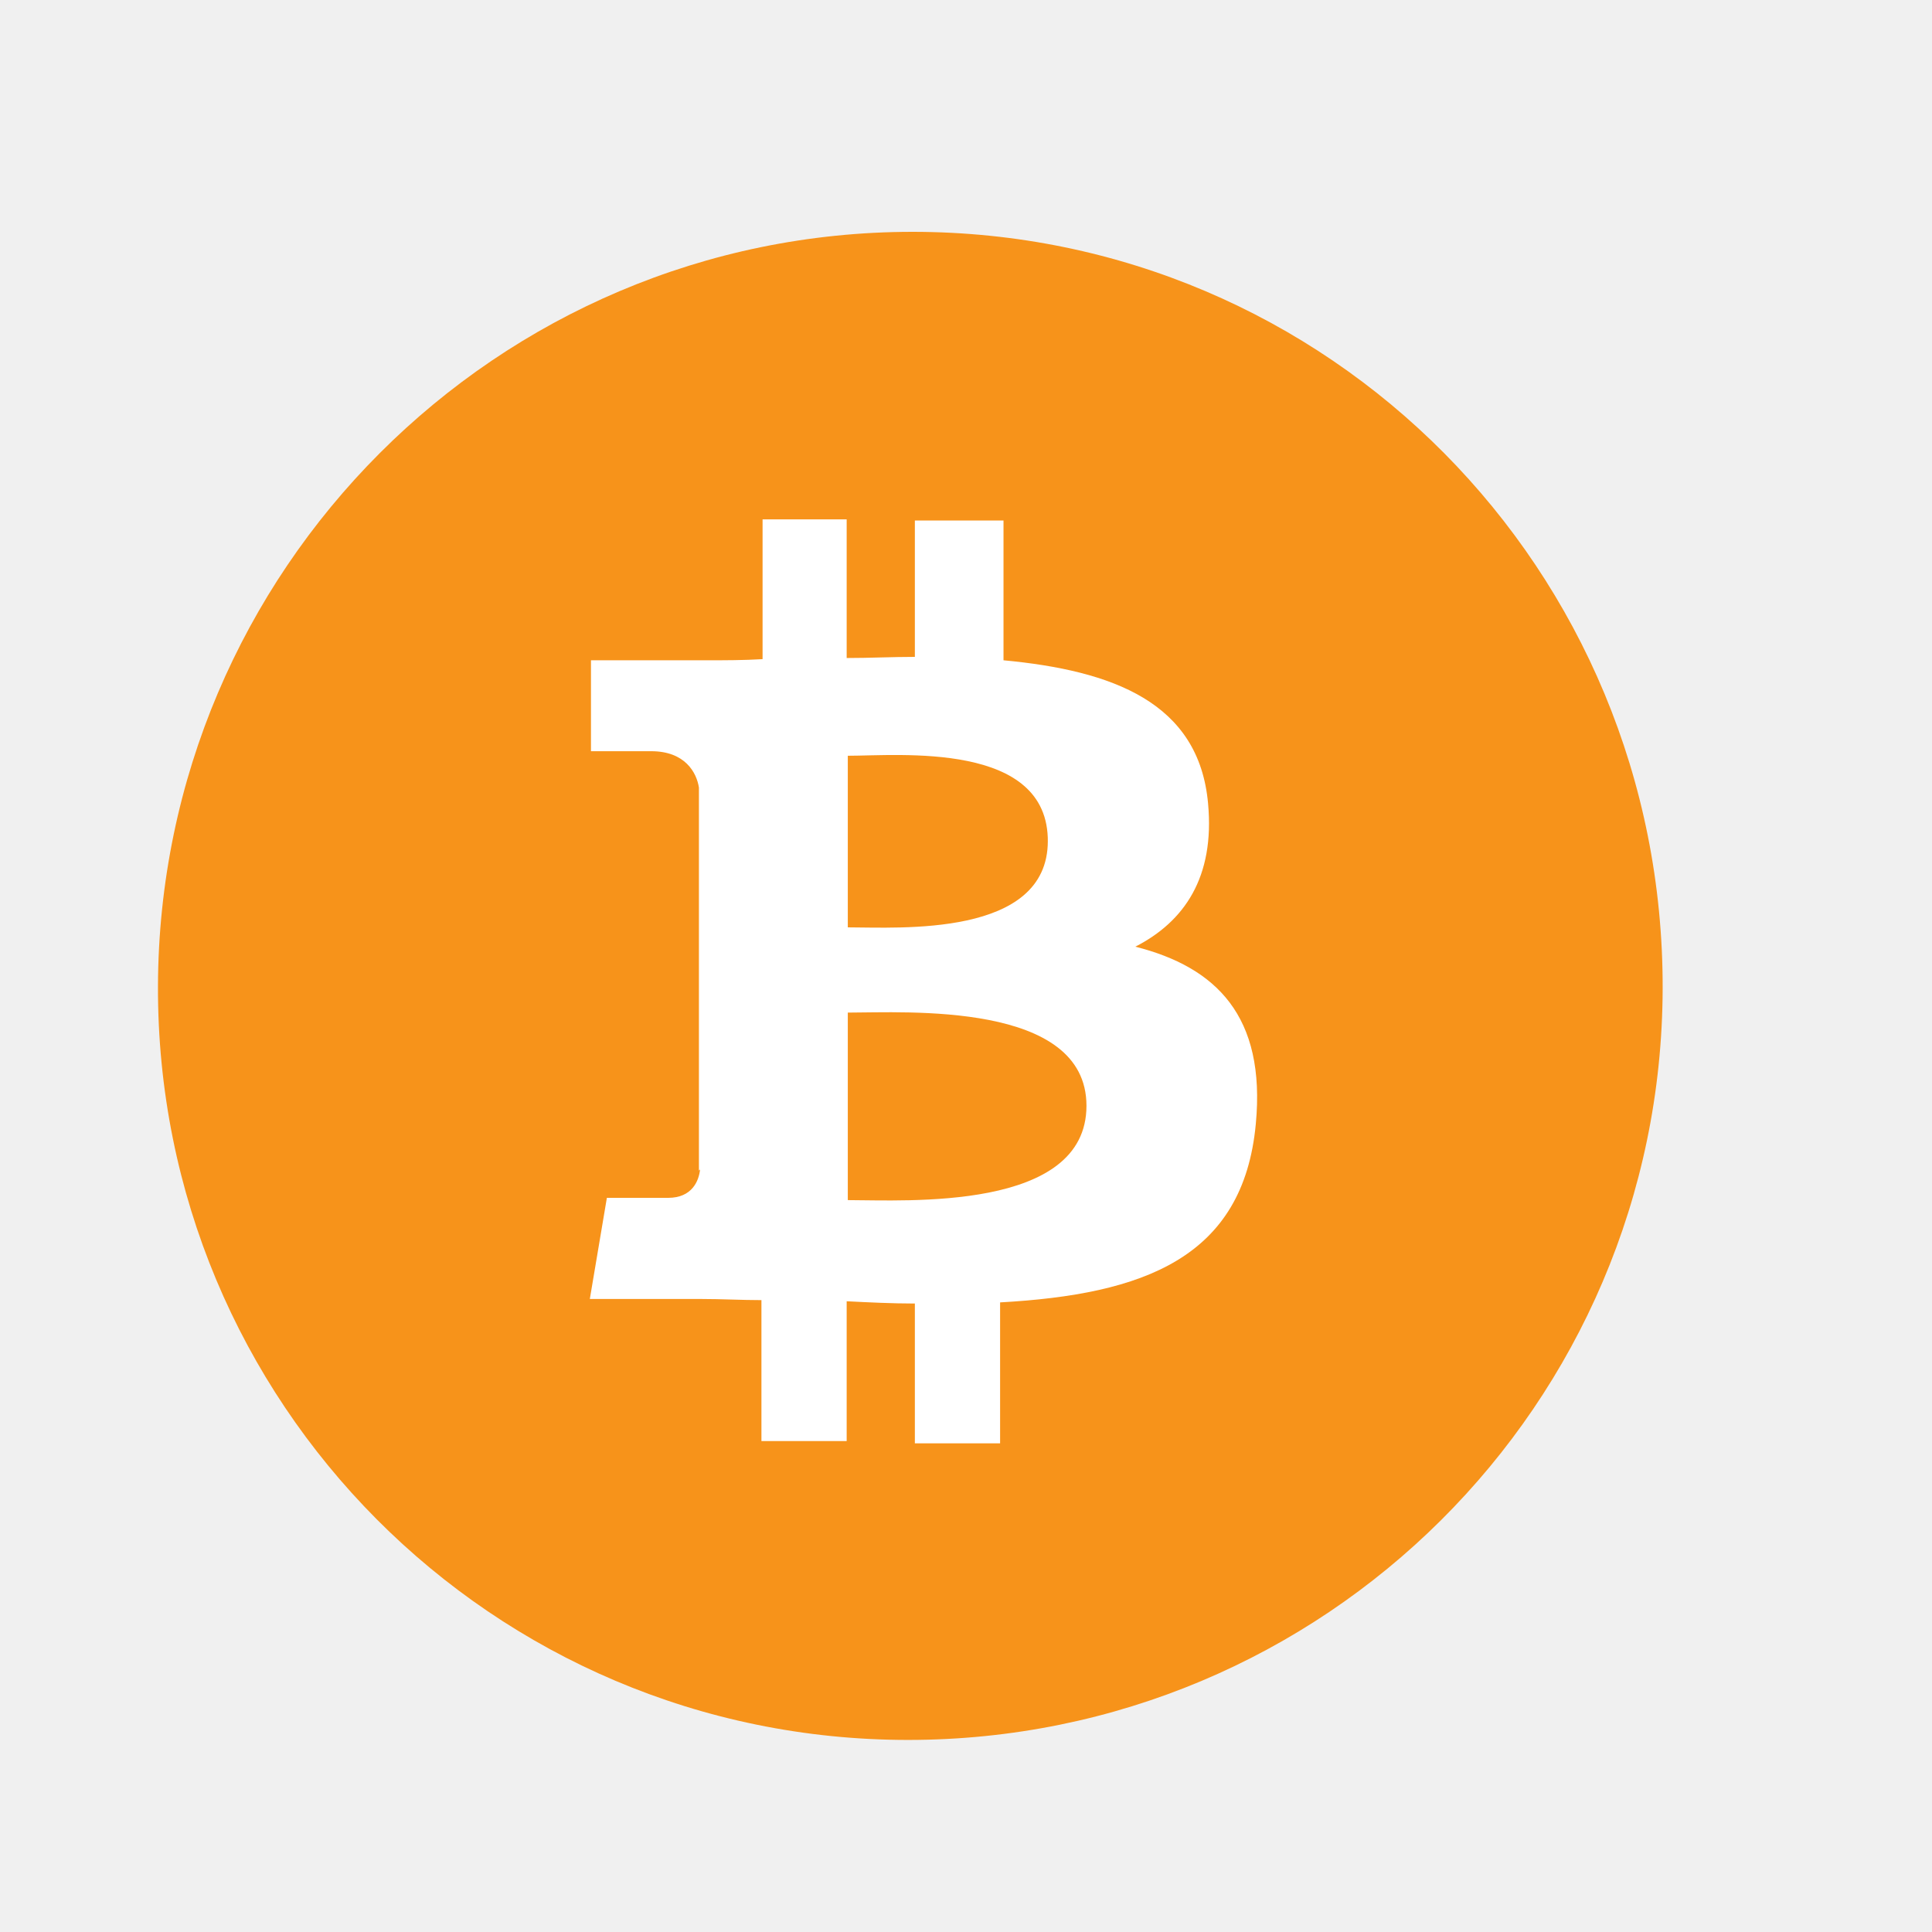
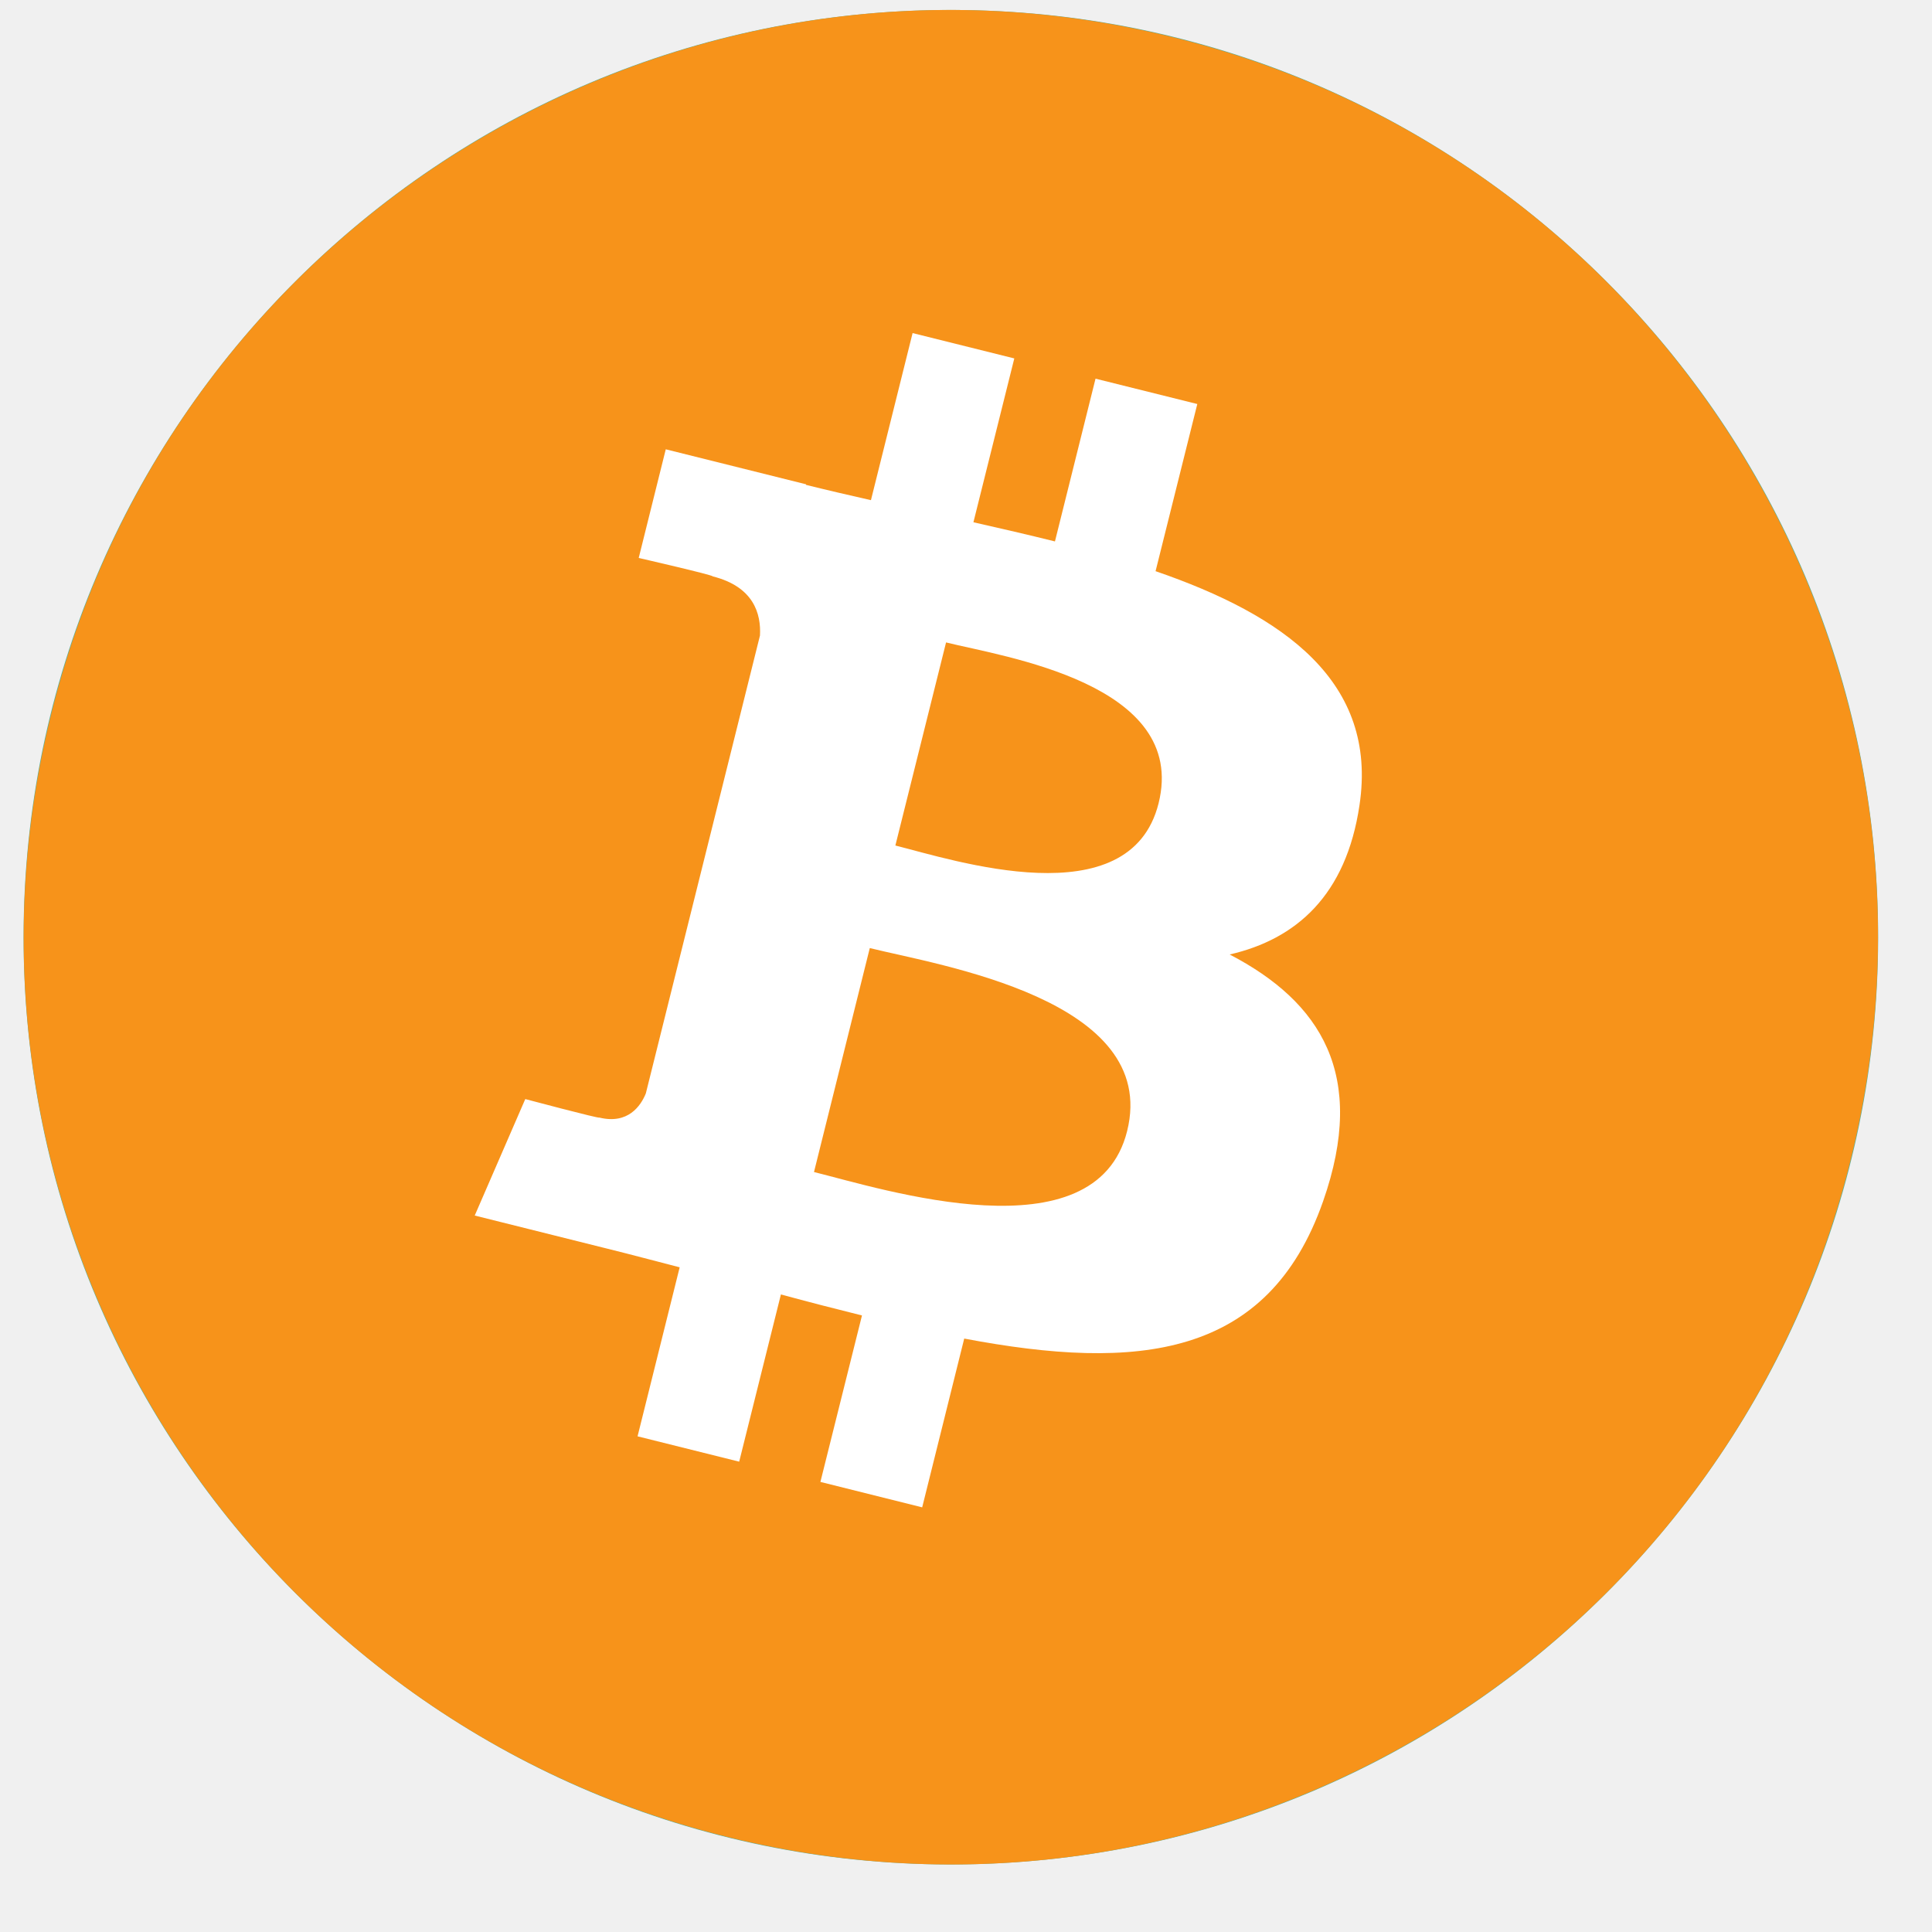
- <svg xmlns="http://www.w3.org/2000/svg" preserveAspectRatio="xMidYMid meet" viewBox="0 0 17 17" width="100%" height="100%">
-   <path d="M14.63 8.7c-.01 3.66-2.98 6.61-6.64 6.61s-6.61-2.97-6.6-6.63c.01-3.66 2.98-6.64 6.64-6.64s6.61 2.97 6.6 6.66z" fill="#F7931A" />
-   <path d="M6.16 10.29c-.01.1-.07.25-.28.25H5.34l-.15.89h.98c.18 0 .36.01.53.01v1.24h.75v-1.23c.2.01.4.02.6.02v1.23h.75v-1.24c1.26-.07 2.14-.39 2.25-1.57.09-.95-.35-1.38-1.06-1.56.43-.22.7-.61.64-1.26-.08-.89-.84-1.17-1.8-1.26v-1.23H8.05v1.2c-.2 0-.4.01-.6.01v-1.22H6.71v1.23c-.17.01-.33.01-.49.01H5.2v.8h.53c.3 0 .4.19.42.32v3.37zm3.4-.56c0 .93-1.59.83-2.1.83v-1.65c.51 0 2.1-.1 2.1.82zm-.34-2.33c0 .85-1.31.76-1.76.76V6.65c.45 0 1.77-.13 1.76.76z" fill="#fff" />
+ <svg xmlns="http://www.w3.org/2000/svg" width="25" height="25" viewBox="0 0 25 25" fill="none">
+   <g clip-path="url(#clip0_29_203)">
+     <path d="M12.304 24.126C18.931 24.126 24.303 18.754 24.303 12.128C24.303 5.501 18.931 0.129 12.304 0.129C5.677 0.129 0.305 5.501 0.305 12.128C0.305 18.754 5.677 24.126 12.304 24.126Z" fill="#59AF99" />
+     <path d="M13.549 10.651V9.234H16.773V6.998H7.826V9.234H11.058V10.651C8.35 10.781 6.318 11.325 6.318 11.97C6.318 12.616 8.348 13.162 11.058 13.29V17.97H13.549V13.29C16.257 13.161 18.29 12.617 18.29 11.97C18.29 11.324 16.263 10.781 13.549 10.651ZM12.304 12.878C9.371 12.878 6.994 12.424 6.994 11.878C6.994 11.409 8.726 11.014 11.056 10.909V12.509C11.457 12.527 11.873 12.538 12.301 12.538C12.73 12.538 13.149 12.527 13.547 12.509V10.909C15.877 11.014 17.608 11.409 17.608 11.878C17.613 12.43 15.236 12.878 12.304 12.878Z" fill="white" />
+     <g clip-path="url(#clip1_29_203)">
+       <path d="M23.942 15.03C22.34 21.459 15.829 25.37 9.401 23.767C2.974 22.165 -0.938 15.654 0.666 9.226C2.268 2.798 8.778 -1.115 15.205 0.488C21.633 2.09 25.545 8.602 23.942 15.03Z" fill="#F7931A" />
+       <path d="M8.357 14.149C8.292 14.31 8.126 14.553 7.754 14.461C7.767 14.48 6.797 14.222 6.797 14.222L6.143 15.729L7.856 16.157C8.175 16.236 8.488 16.32 8.795 16.399L8.25 18.586L9.565 18.914L10.105 16.75C10.454 16.845 10.803 16.935 11.154 17.022L10.616 19.176L11.933 19.505L12.477 17.321C14.723 17.746 16.41 17.575 17.121 15.544C17.694 13.909 17.093 12.966 15.912 12.351C16.772 12.153 17.419 11.587 17.592 10.418C17.831 8.822 16.616 7.963 14.953 7.391L15.493 5.228L14.176 4.9L13.651 7.006C13.305 6.92 12.95 6.838 12.596 6.758L13.125 4.638L11.809 4.31L11.27 6.472C10.983 6.407 10.702 6.342 10.429 6.274L10.431 6.267L8.615 5.814L8.265 7.22C8.265 7.22 9.242 7.444 9.221 7.458C9.754 7.591 9.85 7.944 9.834 8.224L8.357 14.149ZM14.585 14.636C14.178 16.271 11.425 15.387 10.533 15.166L11.255 12.268C12.148 12.49 15.01 12.931 14.585 14.636ZM14.992 10.395C14.62 11.882 12.329 11.126 11.586 10.941L12.242 8.313C12.985 8.498 15.378 8.844 14.992 10.395Z" fill="white" />
+     </g>
+   </g>
+   <defs>
+     <clipPath id="clip0_29_203">
+       <rect width="23.998" height="23.998" fill="white" transform="translate(0.305176 0.128784)" />
+     </clipPath>
+     <clipPath id="clip1_29_203">
+       <rect width="23.998" height="23.998" fill="white" transform="translate(0.305176 0.128784)" />
+     </clipPath>
+   </defs>
</svg>
